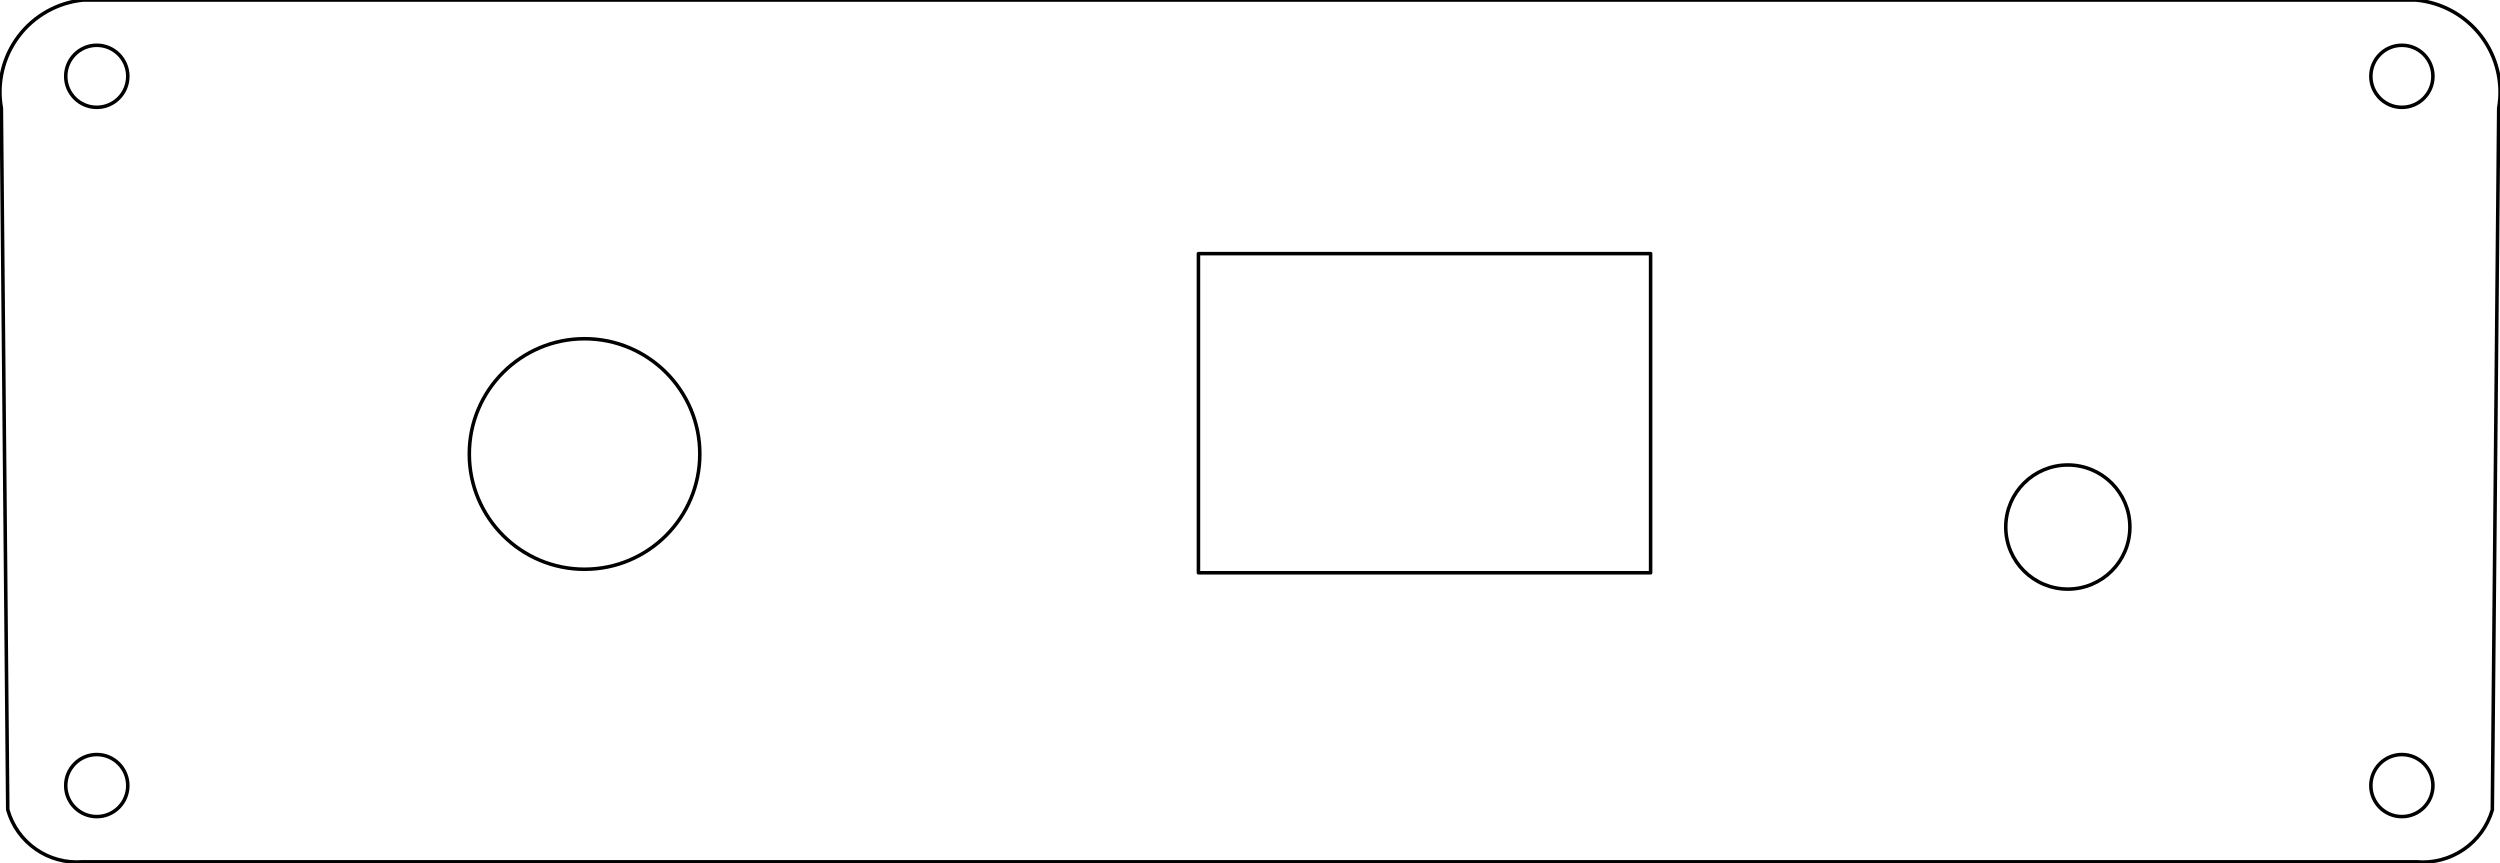
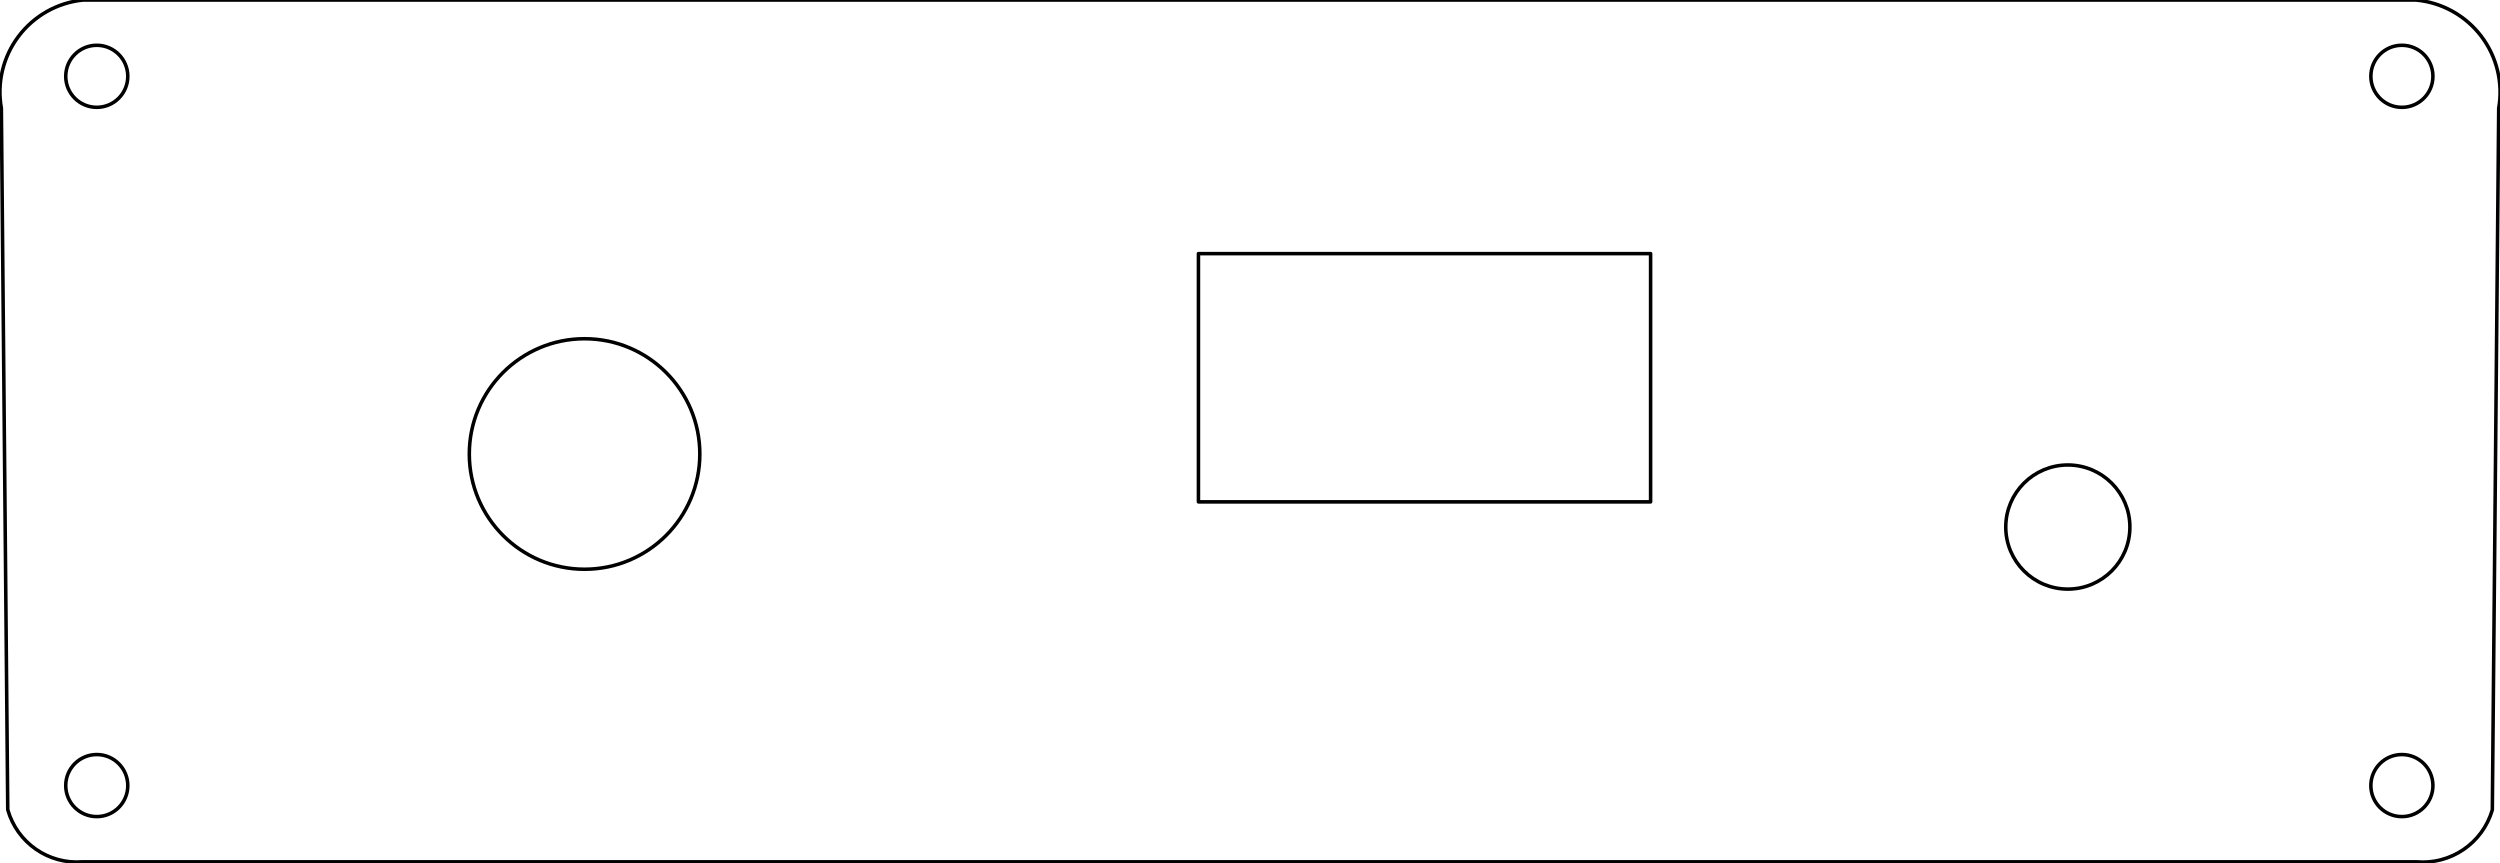
<svg xmlns="http://www.w3.org/2000/svg" xmlns:ns1="http://www.shapertools.com/namespaces/shaper" ns1:fusionaddin="version:1.9.0" width="14.099cm" height="4.862cm" version="1.1" x="0cm" y="0cm" viewBox="0 0 14.099 4.862" enable-background="new 0 0 14.099 4.862" xml:space="preserve" id="svg8">
-   <defs id="defs8">
-     <rect x="86.573" y="43.286" width="77.798" height="24.568" id="rect1" />
-   </defs>
+   <defs id="defs8" />
  <path d="M8.744,1.835 A0.522,0.522 350.004 0,1 8.279,2.445 L-4.881,2.445 A0.521,0.521 95.985 0,1 -5.34,1.835 L-5.304,-2.121 A0.405,0.405 195.844 0,1 -4.881,-2.415 L8.278,-2.415 A0.409,0.409 264.781 0,1 8.708,-2.122 L8.744,1.835z" transform="matrix(1,0,0,-1,5.347701,2.445317)" fill="rgb(0,0,0)" ns1:cutDepth="0.1cm" stroke-linecap="round" stroke-linejoin="round" id="path1" style="fill:none;stroke:#000000;stroke-opacity:1;stroke-width:0.02;stroke-dasharray:none" />
  <path d="M5.964,-0.527 a0.35,0.35 0 1,1 0.7,0 a0.35,0.35 0 1,1 -0.7,0z" transform="matrix(1,0,0,-1,5.347701,2.445317)" fill="rgb(255,255,255)" stroke="rgb(0,0,0)" stroke-width="0.001cm" stroke-linecap="round" stroke-linejoin="round" ns1:cutDepth="0.1cm" id="path2" style="stroke-width:0.02;stroke-dasharray:none" />
  <path d="M-2.701,-0.115 a0.65,0.65 0 1,1 1.3,0 a0.65,0.65 0 1,1 -1.3,0z" transform="matrix(1,0,0,-1,5.347701,2.445317)" fill="rgb(255,255,255)" stroke="rgb(0,0,0)" stroke-width="0.001cm" stroke-linecap="round" stroke-linejoin="round" ns1:cutDepth="0.1cm" id="path3" style="stroke-width:0.02;stroke-dasharray:none" />
-   <path d="M8.023,2.015 a0.175,0.175 0 1,1 0.35,0 a0.175,0.175 0 1,1 -0.35,0z" transform="matrix(1,0,0,-1,5.347701,2.445317)" fill="rgb(255,255,255)" stroke="rgb(0,0,0)" stroke-width="0.001cm" stroke-linecap="round" stroke-linejoin="round" ns1:cutDepth="0.1cm" id="path4" style="stroke-width:0.02;stroke-dasharray:none" />
-   <path d="M-4.977,2.015 a0.175,0.175 0 1,1 0.35,0 a0.175,0.175 0 1,1 -0.35,0z" transform="matrix(1,0,0,-1,5.347701,2.445317)" fill="rgb(255,255,255)" stroke="rgb(0,0,0)" stroke-width="0.001cm" stroke-linecap="round" stroke-linejoin="round" ns1:cutDepth="0.1cm" id="path5" style="stroke-width:0.02;stroke-dasharray:none" />
-   <path d="M8.023,-1.985 a0.175,0.175 0 1,1 0.35,0 a0.175,0.175 0 1,1 -0.35,0z" transform="matrix(1,0,0,-1,5.347701,2.445317)" fill="rgb(255,255,255)" stroke="rgb(0,0,0)" stroke-width="0.001cm" stroke-linecap="round" stroke-linejoin="round" ns1:cutDepth="0.1cm" id="path6" style="stroke-width:0.02;stroke-dasharray:none" />
-   <path d="M3.961,1.015 L3.961,-0.785 1.411,-0.785 1.411,1.015 3.961,1.015z" transform="matrix(1,0,0,-1,5.347701,2.445317)" fill="rgb(255,255,255)" stroke="rgb(0,0,0)" stroke-width="0.001cm" stroke-linecap="round" stroke-linejoin="round" ns1:cutDepth="0.1cm" id="path7" style="stroke-width:0.02;stroke-dasharray:none" />
-   <path d="M-4.977,-1.985 a0.175,0.175 0 1,1 0.35,0 a0.175,0.175 0 1,1 -0.35,0z" transform="matrix(1,0,0,-1,5.347701,2.445317)" fill="rgb(255,255,255)" stroke="rgb(0,0,0)" stroke-width="0.001cm" stroke-linecap="round" stroke-linejoin="round" ns1:cutDepth="0.1cm" id="path8" style="stroke-width:0.02;stroke-dasharray:none" />
+   <path d="M1.411,1.015 L3.961,1.015 3.961,-0.385 1.411,-0.385 1.411,1.015z" transform="matrix(1,0,0,-1,5.347701,2.445317)" fill="rgb(255,255,255)" stroke="rgb(0,0,0)" stroke-width="0.001cm" stroke-linecap="round" stroke-linejoin="round" ns1:cutDepth="0.1cm" id="path4" style="stroke-width:0.02;stroke-dasharray:none" />
+   <path d="M-4.977,-1.985 a0.175,0.175 0 1,1 0.35,0 a0.175,0.175 0 1,1 -0.35,0z" transform="matrix(1,0,0,-1,5.347701,2.445317)" fill="rgb(255,255,255)" stroke="rgb(0,0,0)" stroke-width="0.001cm" stroke-linecap="round" stroke-linejoin="round" ns1:cutDepth="0.1cm" id="path5" style="stroke-width:0.02;stroke-dasharray:none" />
+   <path d="M8.023,2.015 a0.175,0.175 0 1,1 0.35,0 a0.175,0.175 0 1,1 -0.35,0z" transform="matrix(1,0,0,-1,5.347701,2.445317)" fill="rgb(255,255,255)" stroke="rgb(0,0,0)" stroke-width="0.001cm" stroke-linecap="round" stroke-linejoin="round" ns1:cutDepth="0.1cm" id="path6" style="stroke-width:0.02;stroke-dasharray:none" />
+   <path d="M8.023,-1.985 a0.175,0.175 0 1,1 0.35,0 a0.175,0.175 0 1,1 -0.35,0z" transform="matrix(1,0,0,-1,5.347701,2.445317)" fill="rgb(255,255,255)" stroke="rgb(0,0,0)" stroke-width="0.001cm" stroke-linecap="round" stroke-linejoin="round" ns1:cutDepth="0.1cm" id="path7" style="stroke-width:0.02;stroke-dasharray:none" />
+   <path d="M-4.977,2.015 a0.175,0.175 0 1,1 0.35,0 a0.175,0.175 0 1,1 -0.35,0z" transform="matrix(1,0,0,-1,5.347701,2.445317)" fill="rgb(255,255,255)" stroke="rgb(0,0,0)" stroke-width="0.001cm" stroke-linecap="round" stroke-linejoin="round" ns1:cutDepth="0.1cm" id="path8" style="stroke-width:0.02;stroke-dasharray:none" />
</svg>
